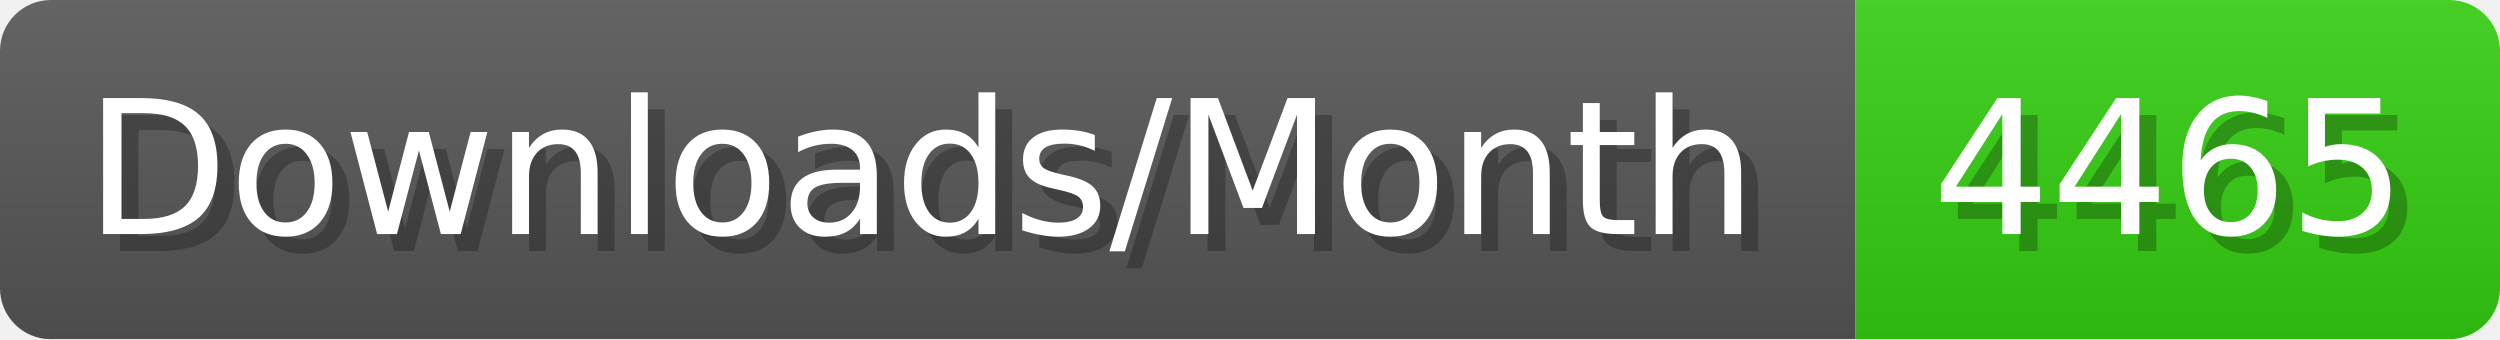
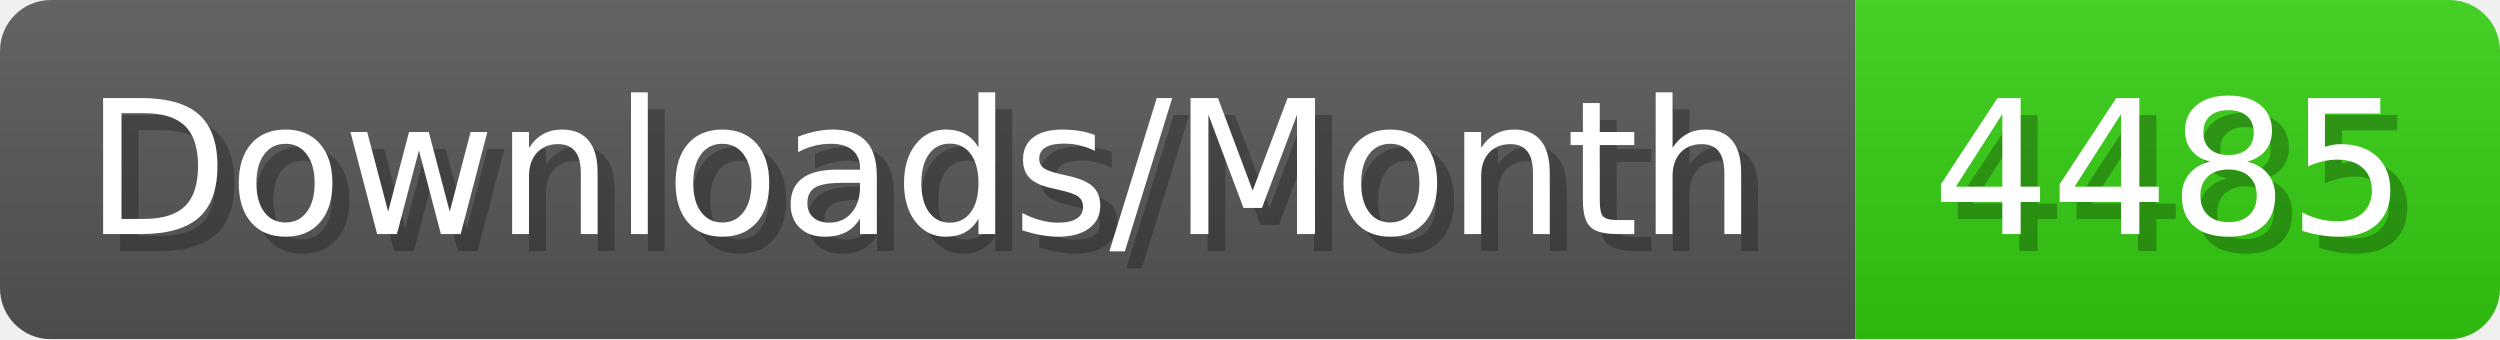
- <svg xmlns="http://www.w3.org/2000/svg" width="147.4" height="20" viewBox="0 0 1474 200" role="img" aria-label="Downloads/Month: 4465">
+ <svg xmlns="http://www.w3.org/2000/svg" width="147.4" height="20" viewBox="0 0 1474 200" role="img" aria-label="Downloads/Month: 4485">
  <linearGradient id="YlXUI" x2="0" y2="100%">
    <stop offset="0" stop-opacity=".1" stop-color="#EEE" />
    <stop offset="1" stop-opacity=".1" />
  </linearGradient>
  <mask id="JHhop">
    <rect width="1474" height="200" rx="30" fill="#FFF" />
  </mask>
  <g mask="url(#JHhop)">
    <rect width="1094" height="200" fill="#555" />
    <rect width="380" height="200" fill="#3C1" x="1094" />
    <rect width="1474" height="200" fill="url(#YlXUI)" />
  </g>
  <g aria-hidden="true" fill="#fff" text-anchor="start" font-family="Verdana,DejaVu Sans,sans-serif" font-size="110">
    <text x="60" y="148" textLength="994" fill="#000" opacity="0.25">Downloads/Month</text>
    <text x="50" y="138" textLength="994">Downloads/Month</text>
-     <text x="1149" y="148" textLength="280" fill="#000" opacity="0.25">4465</text>
-     <text x="1139" y="138" textLength="280">4465</text>
+     <text x="1149" y="148" textLength="280" fill="#000" opacity="0.25">4485</text>
+     <text x="1139" y="138" textLength="280">4485</text>
  </g>
</svg>
